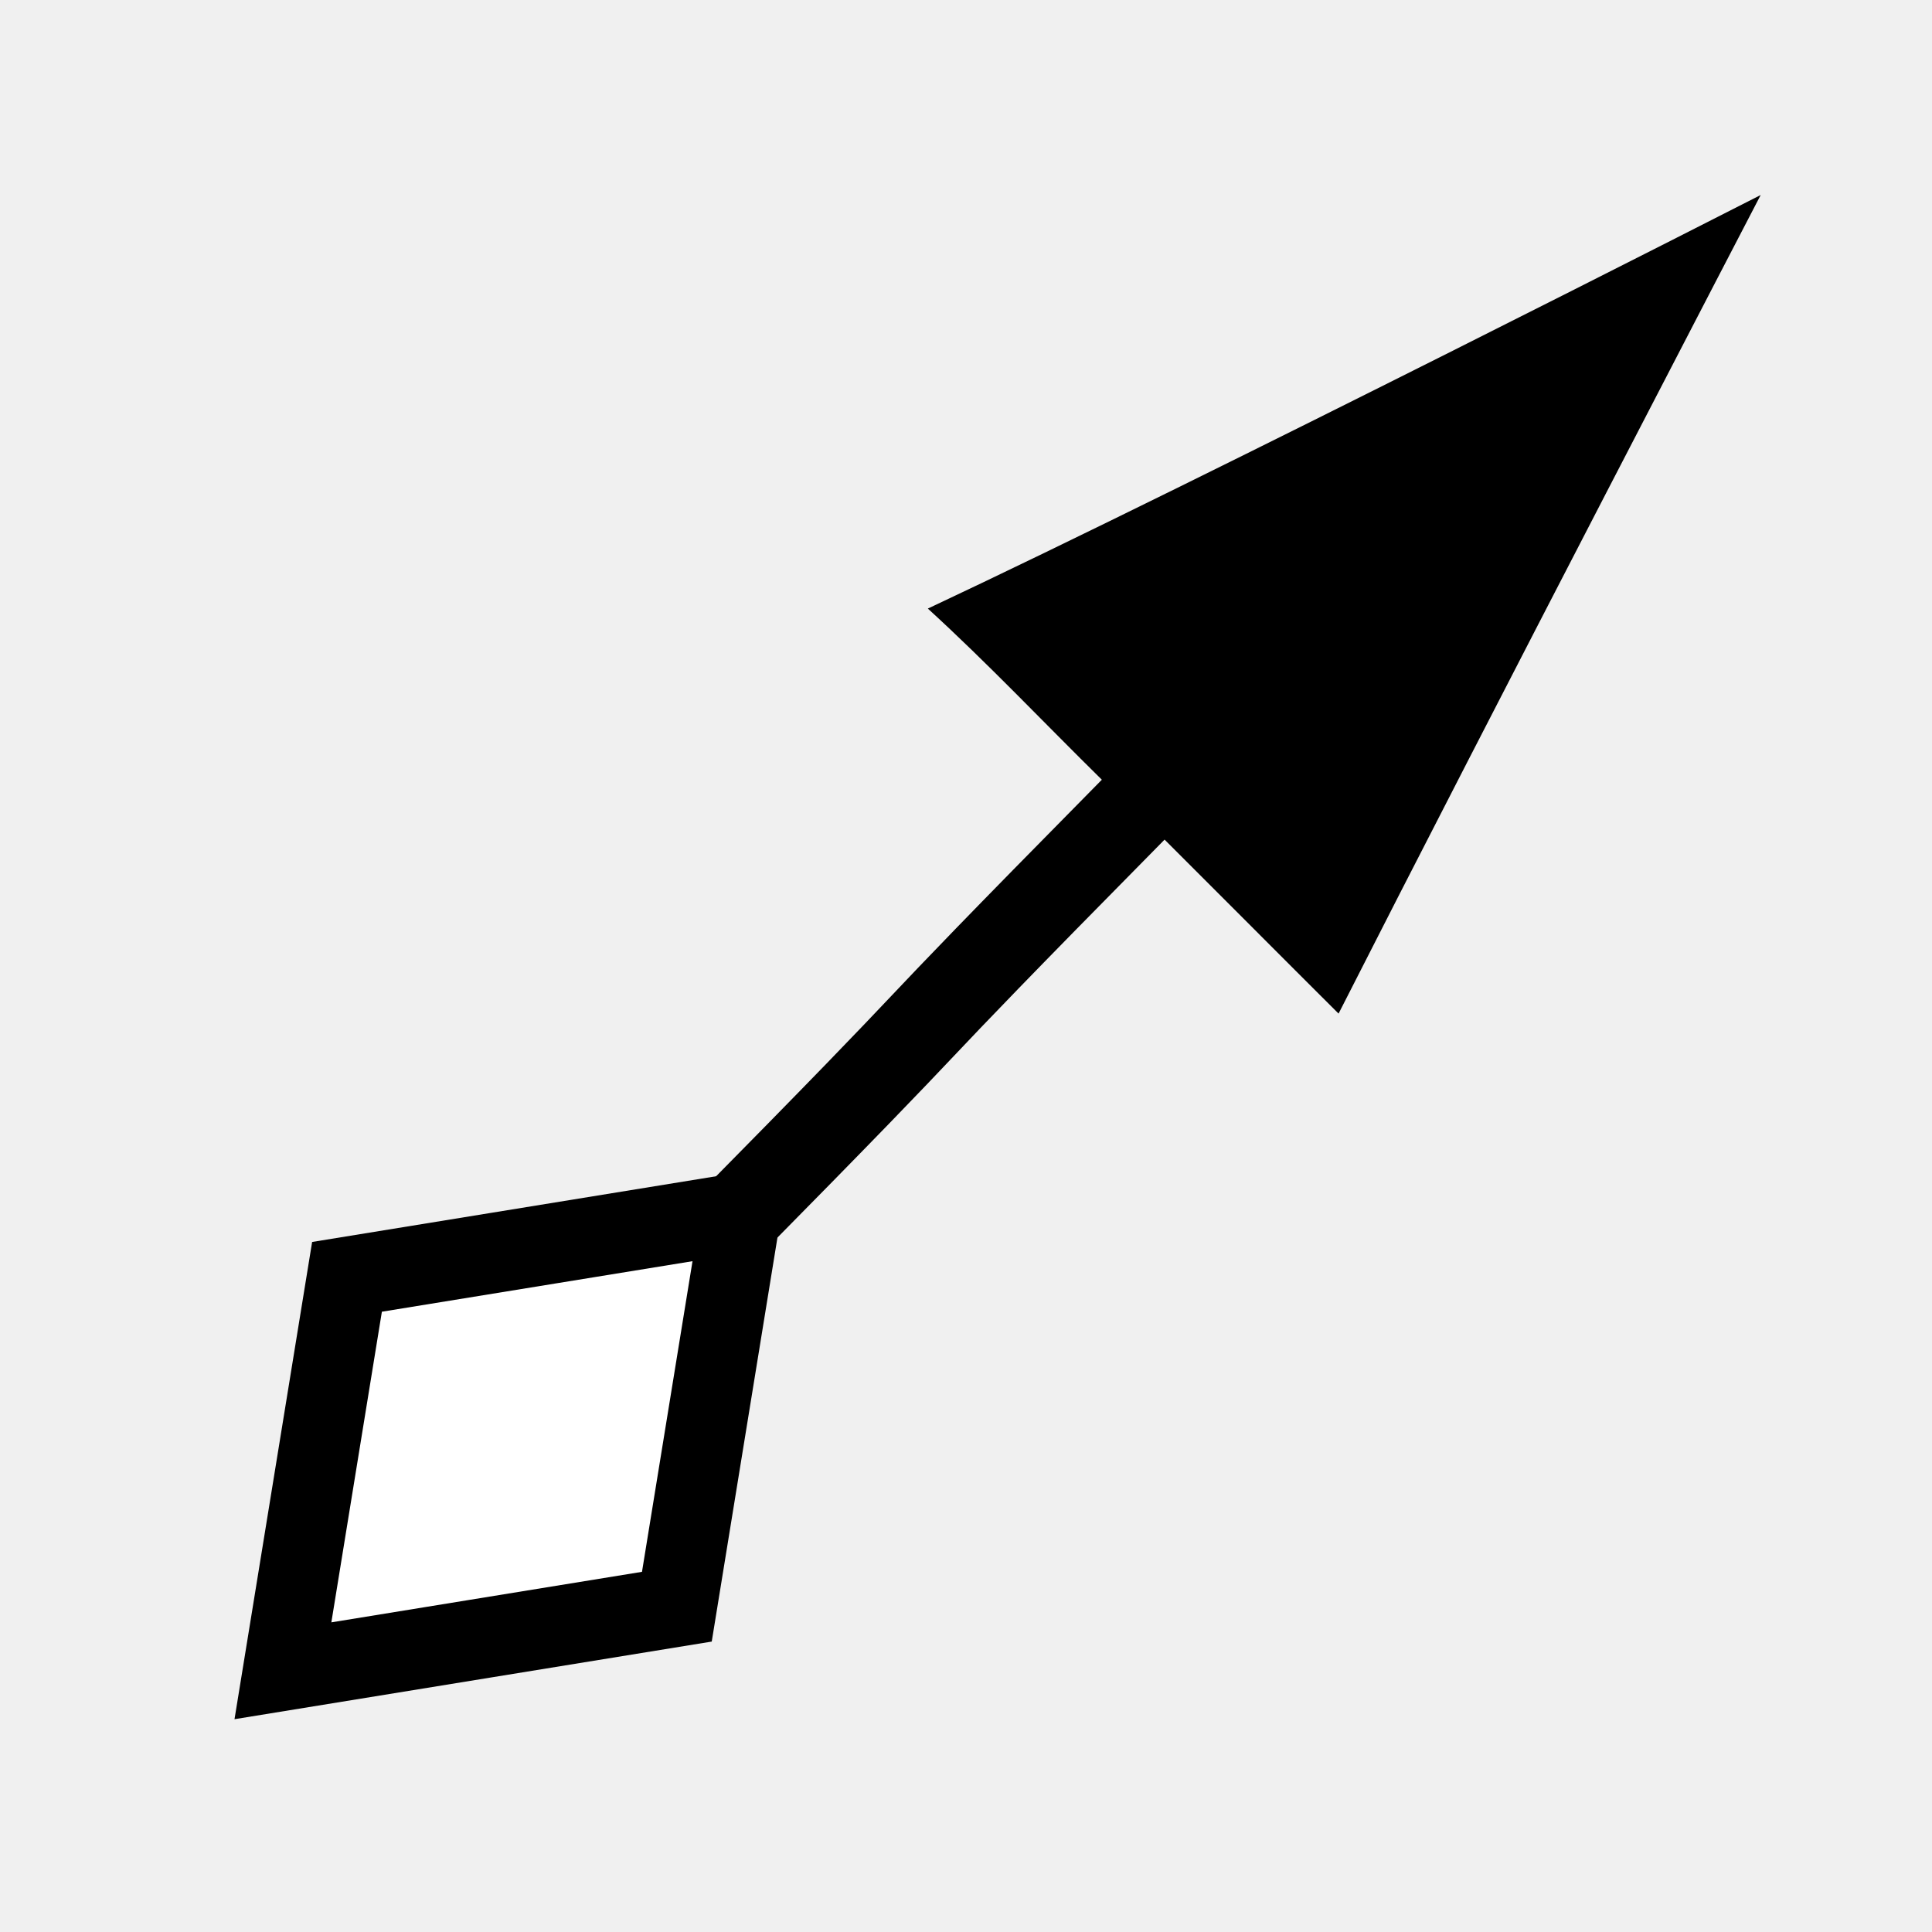
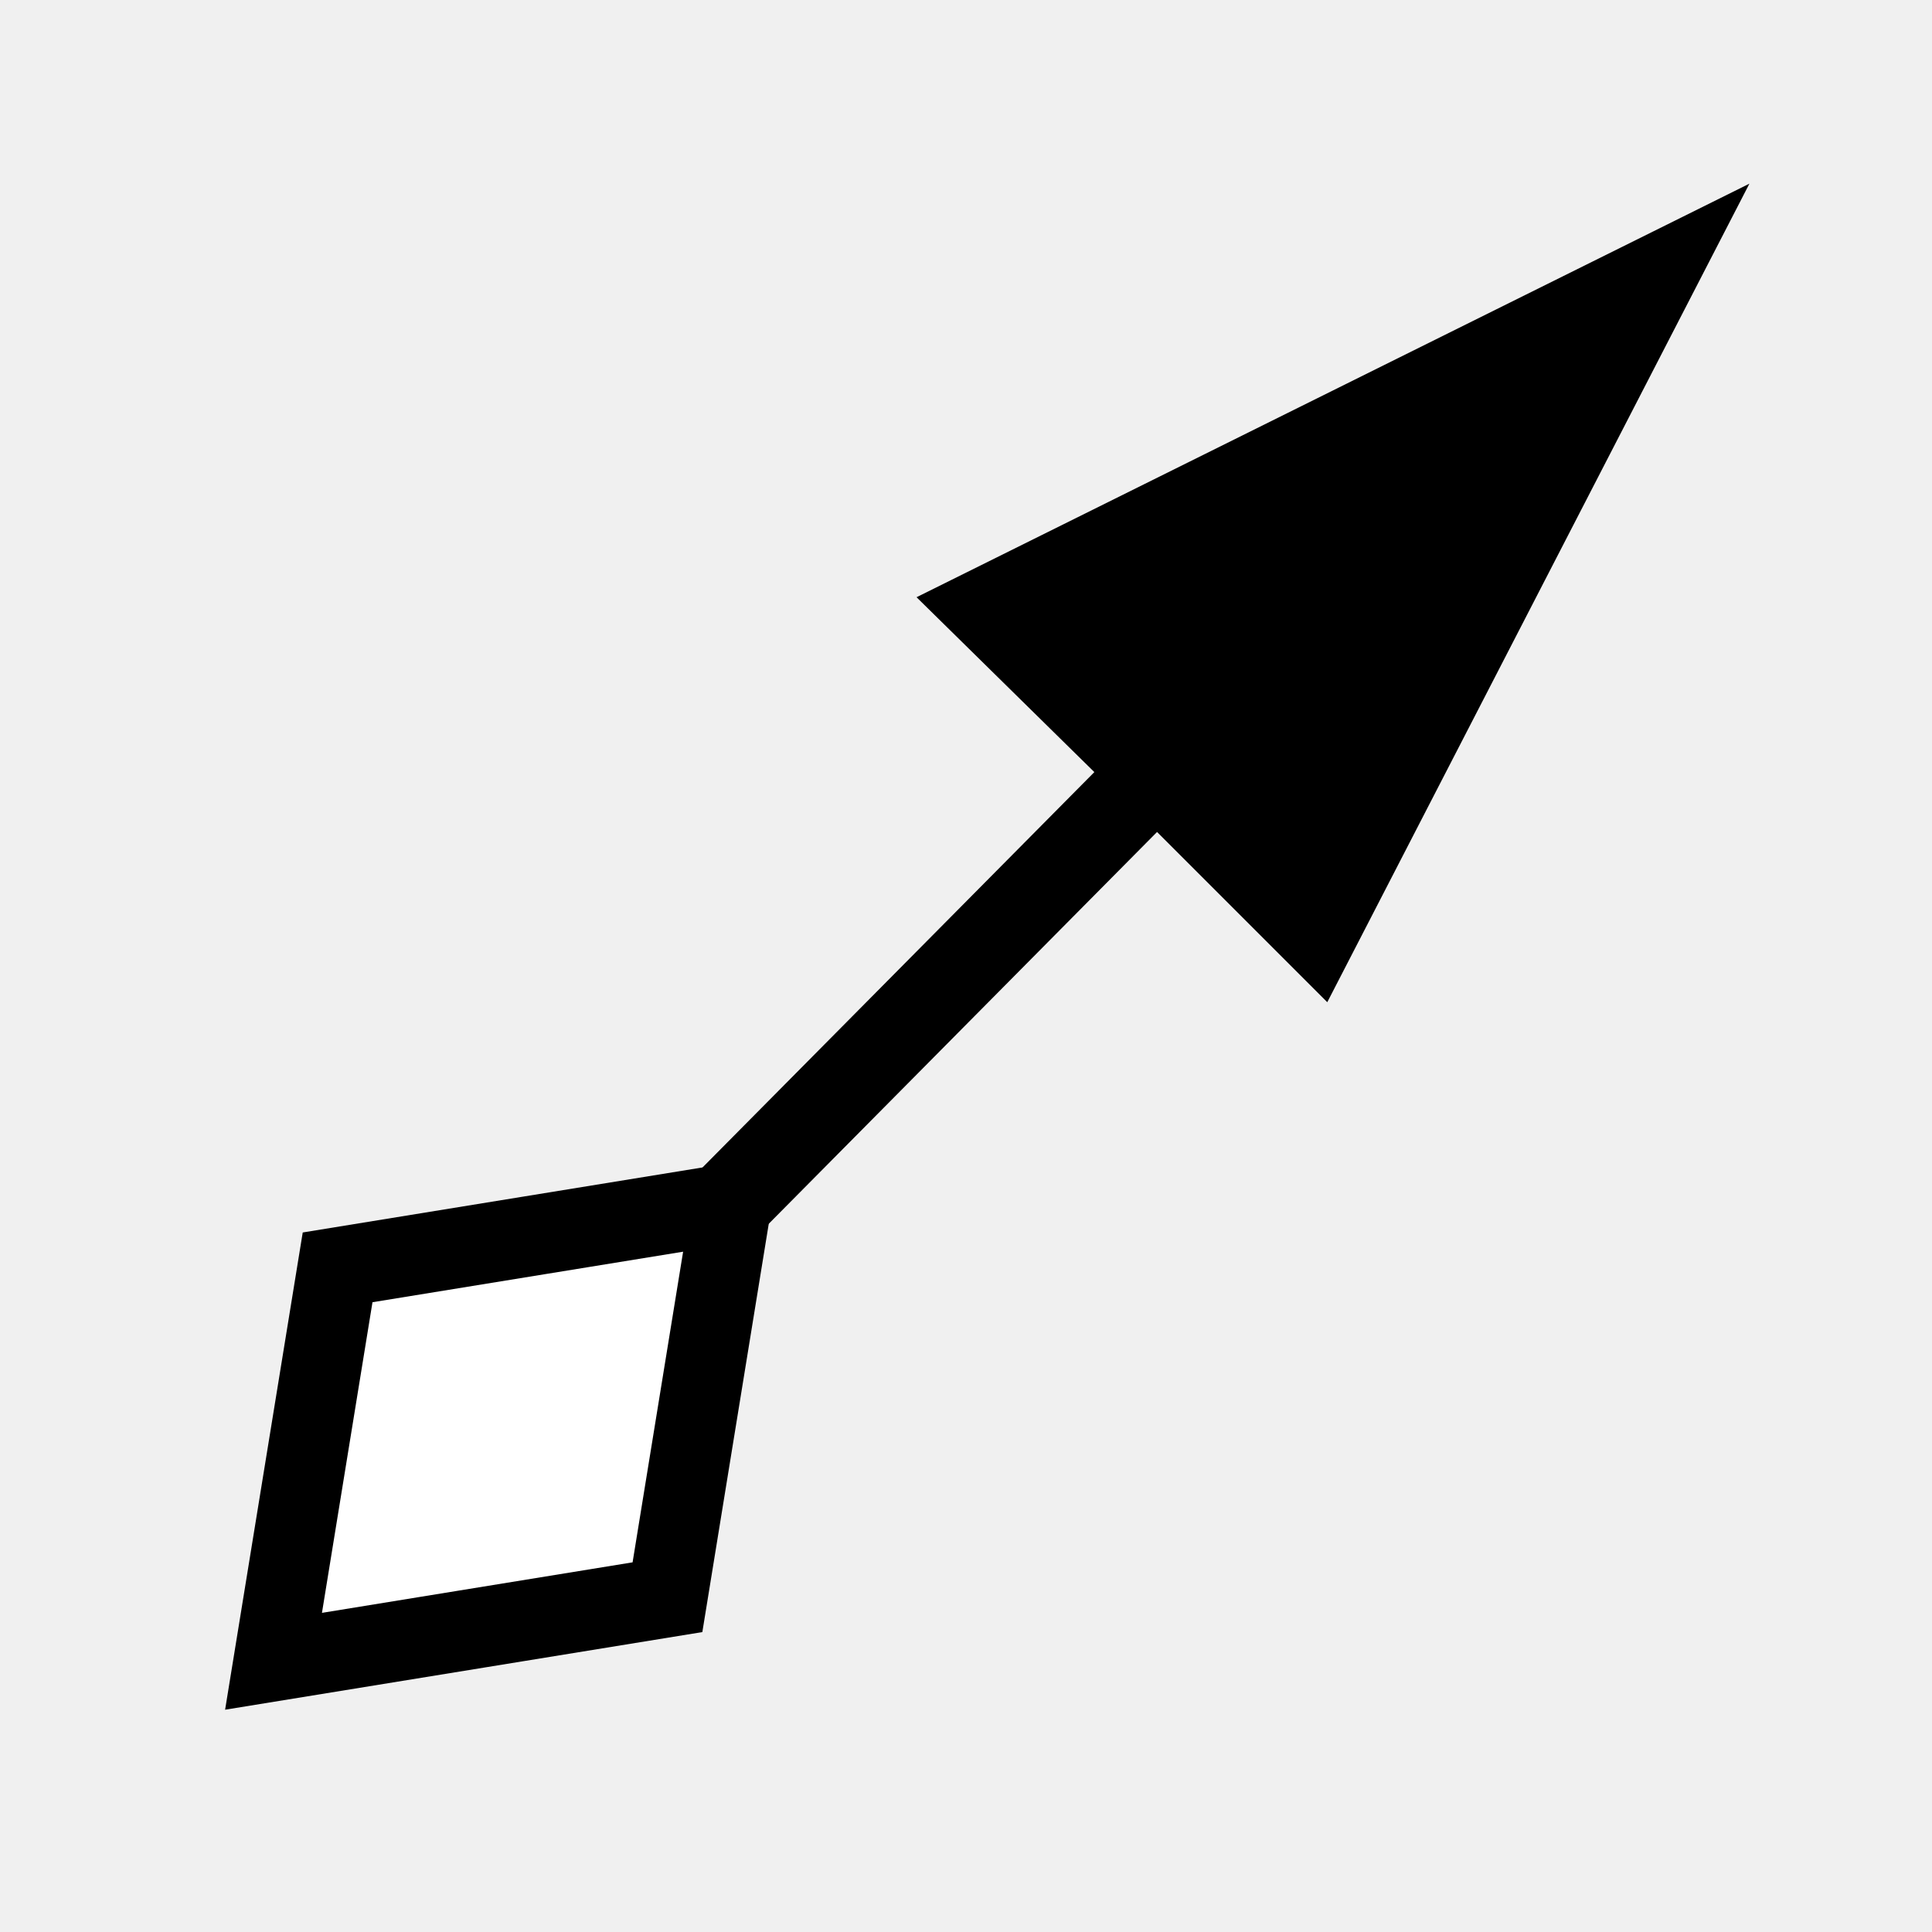
<svg xmlns="http://www.w3.org/2000/svg" width="2048" height="2048" id="svg3891" version="1.1">
  <defs id="defs3893" />
  <g id="layer1" transform="translate(0,995.6378)">
    <g transform="matrix(96.75289,0,0,96.75289,55.32816,-100816.34)" id="layer1-6">
-       <path id="path7791" style="color:#000000;font-style:normal;font-variant:normal;font-weight:normal;font-stretch:normal;font-size:medium;line-height:normal;font-family:Sans;-inkscape-font-specification:Sans;text-indent:0;text-align:start;text-decoration:none;text-decoration-line:none;letter-spacing:normal;word-spacing:normal;text-transform:none;direction:ltr;block-progression:tb;writing-mode:lr-tb;baseline-shift:baseline;text-anchor:start;display:inline;overflow:visible;visibility:visible;fill:#000000;fill-opacity:1;fill-rule:nonzero;stroke:none;stroke-width:0.956;marker:none;enable-background:accumulate" d="m 1866.406,206.688 c 0,0 -585.453,298.724 -882.844,438.406 63.707,58.178 122.964,120.926 184.438,181.406 -302.353,306.387 -144.71,152.769 -447.063,459.156 22.173,21.16 44.327,42.309 66.5,63.469 C 1089.79,1042.738 932.147,1196.387 1234.5,890 c 61.588,61.37 122.827,123.087 184.438,184.438 158.845,-312.831 447.469,-867.75 447.469,-867.75 z" transform="matrix(0.01033561,0,0,0.01033561,-0.5718501,1031.708)" />
-       <path style="fill:#ffffff;fill-opacity:1;stroke:#000000;stroke-width:0.877;stroke-linecap:square;stroke-linejoin:miter;stroke-miterlimit:4;stroke-dasharray:none;stroke-opacity:1" d="m 6.844,1049.311 -4.316,0.702 0.702,-4.316 4.316,-0.702 z" id="path4329" />
+       <path id="path7791" style="color:#000000;font-style:normal;font-variant:normal;font-weight:normal;font-stretch:normal;font-size:medium;line-height:normal;font-family:Sans;-inkscape-font-specification:Sans;text-indent:0;text-align:start;text-decoration:none;text-decoration-line:none;letter-spacing:normal;word-spacing:normal;text-transform:none;writing-mode:lr-tb;direction:ltr;baseline-shift:baseline;text-anchor:start;display:inline;overflow:visible;visibility:visible;fill:#000000;fill-opacity:1;fill-rule:nonzero;stroke:none;stroke-width:0.01;marker:none;enable-background:accumulate" d="m 18.595,1033.72 -9.125,4.531 1.948,1.916 -4.662,4.704 0.687,0.656 4.662,-4.704 1.865,1.865 z" />
+       <path style="fill:#ffffff;fill-opacity:1;stroke:#000000;stroke-width:0.877;stroke-linecap:square;stroke-linejoin:miter;stroke-miterlimit:4;stroke-dasharray:none;stroke-opacity:1" d="m 6.741,1049.207 -4.316,0.702 0.702,-4.316 4.316,-0.702 z" id="path4329" />
    </g>
  </g>
</svg>
